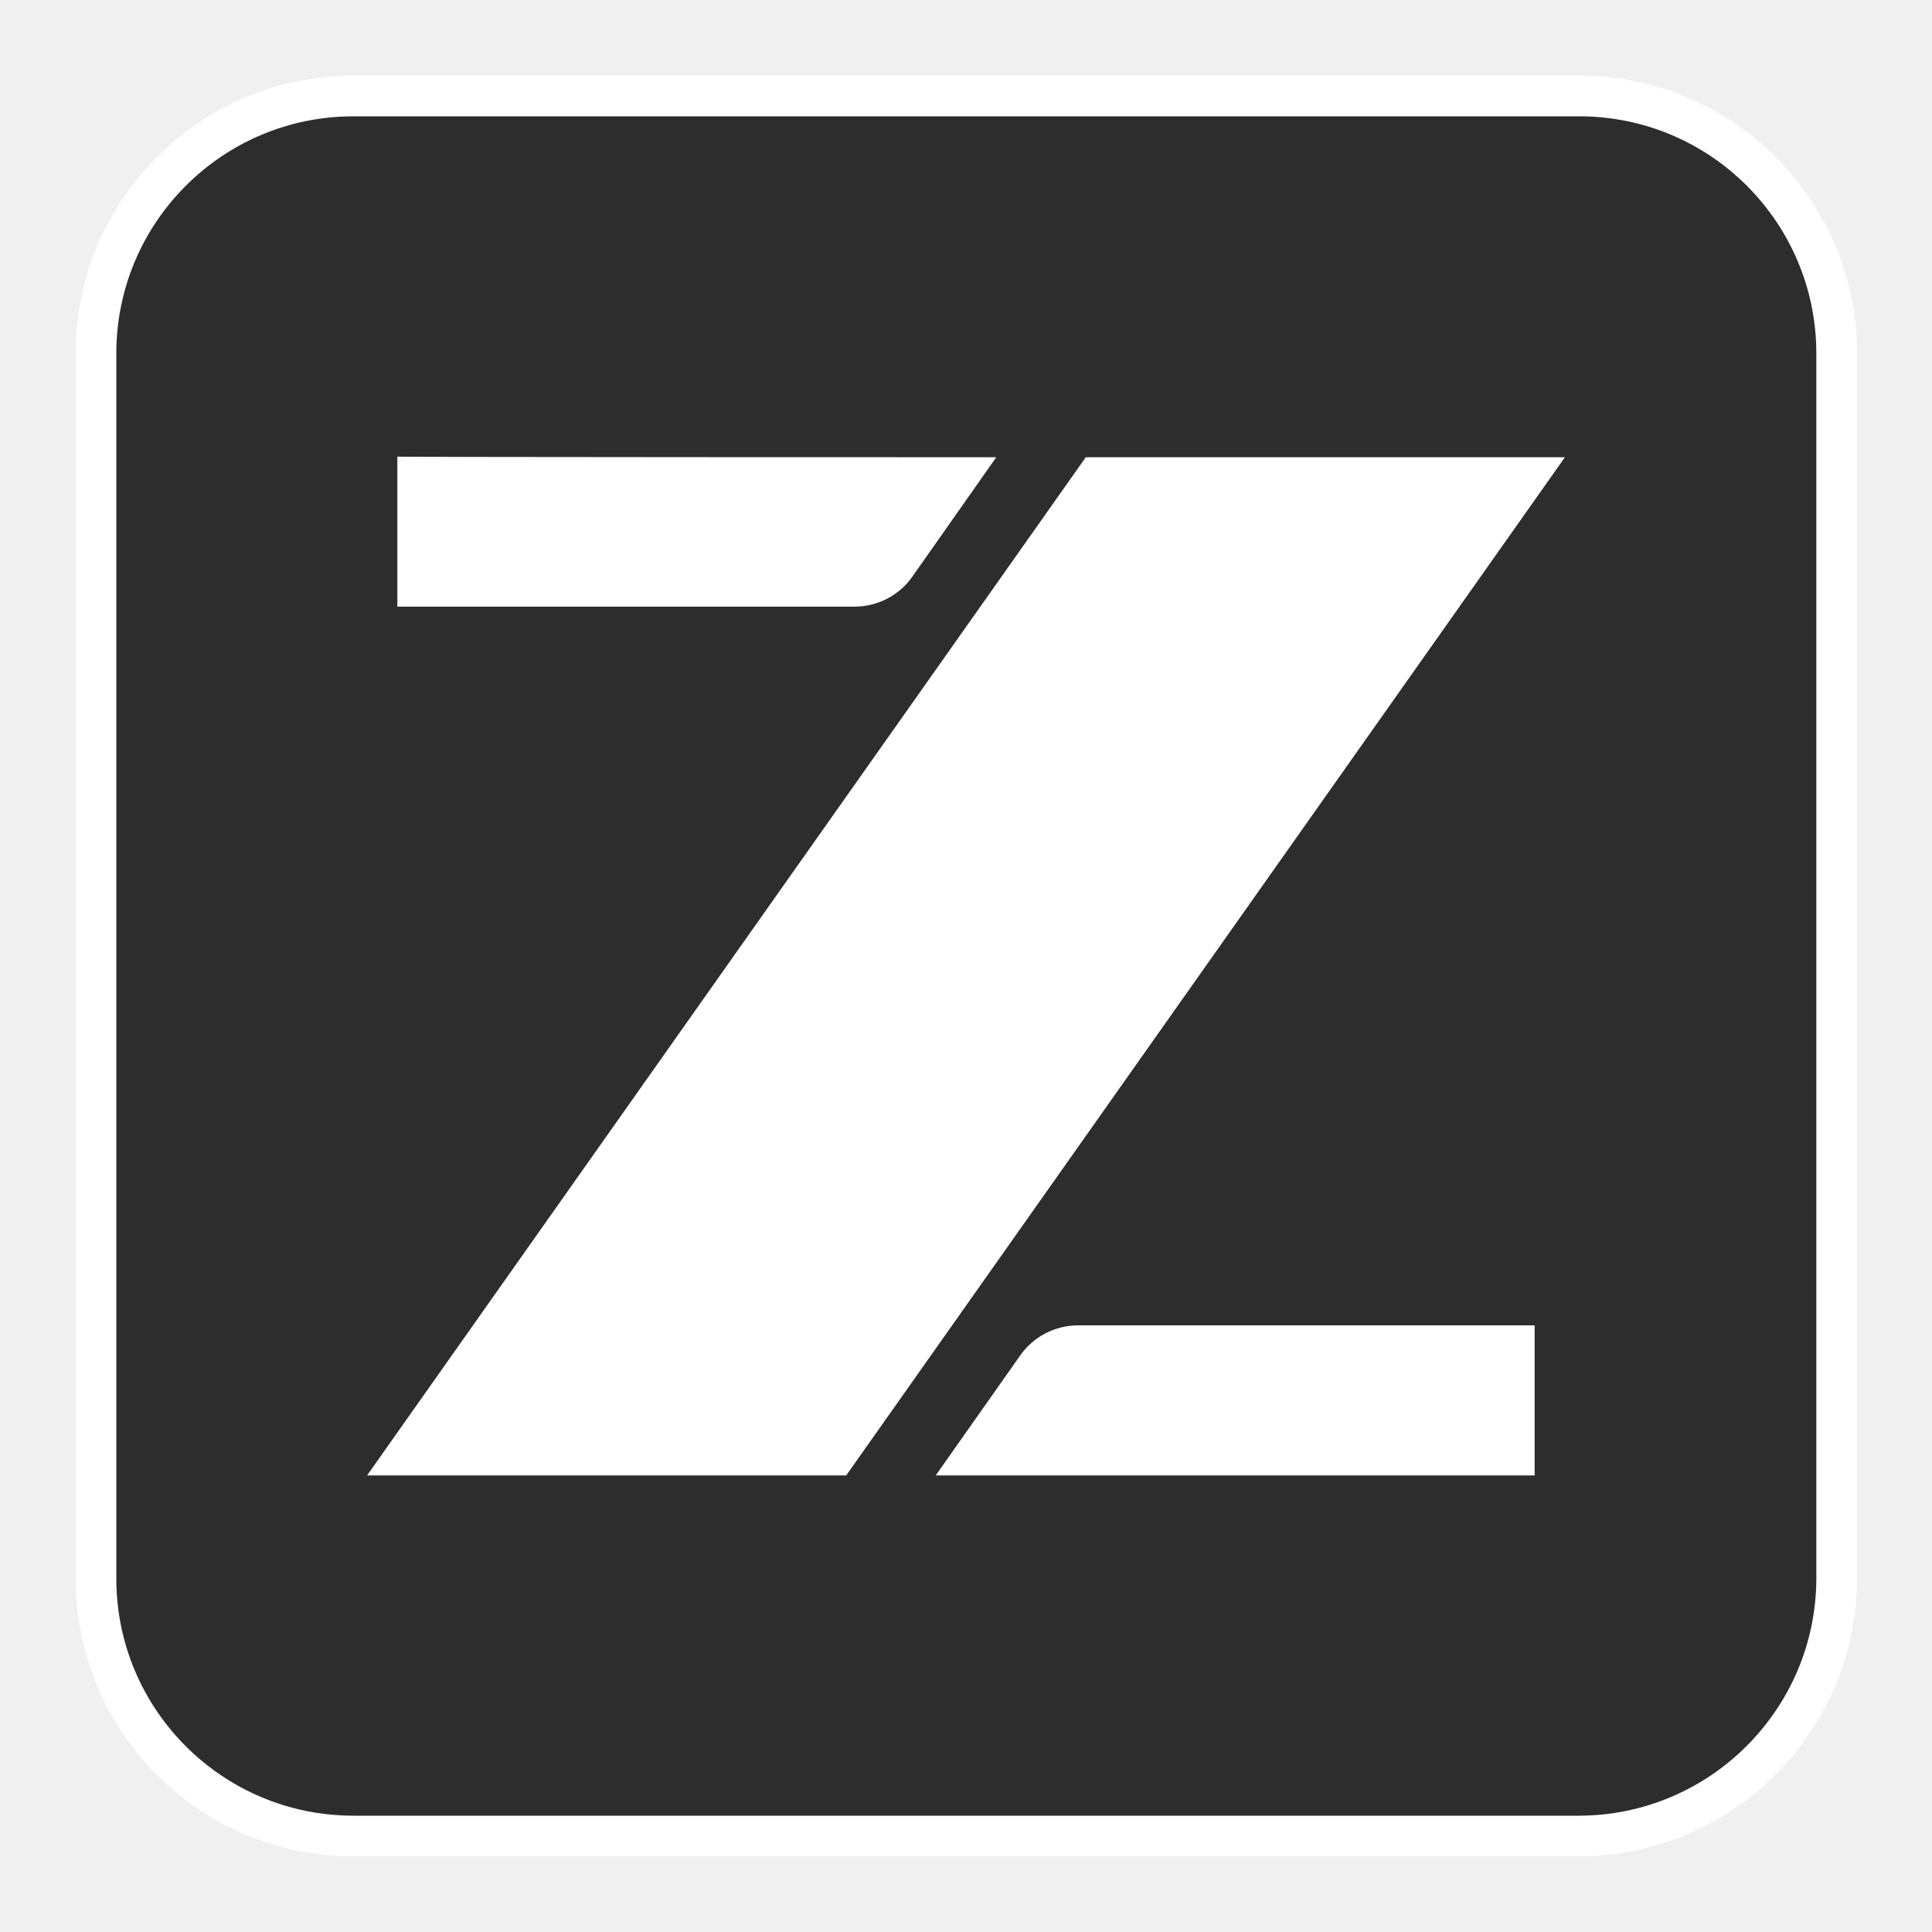
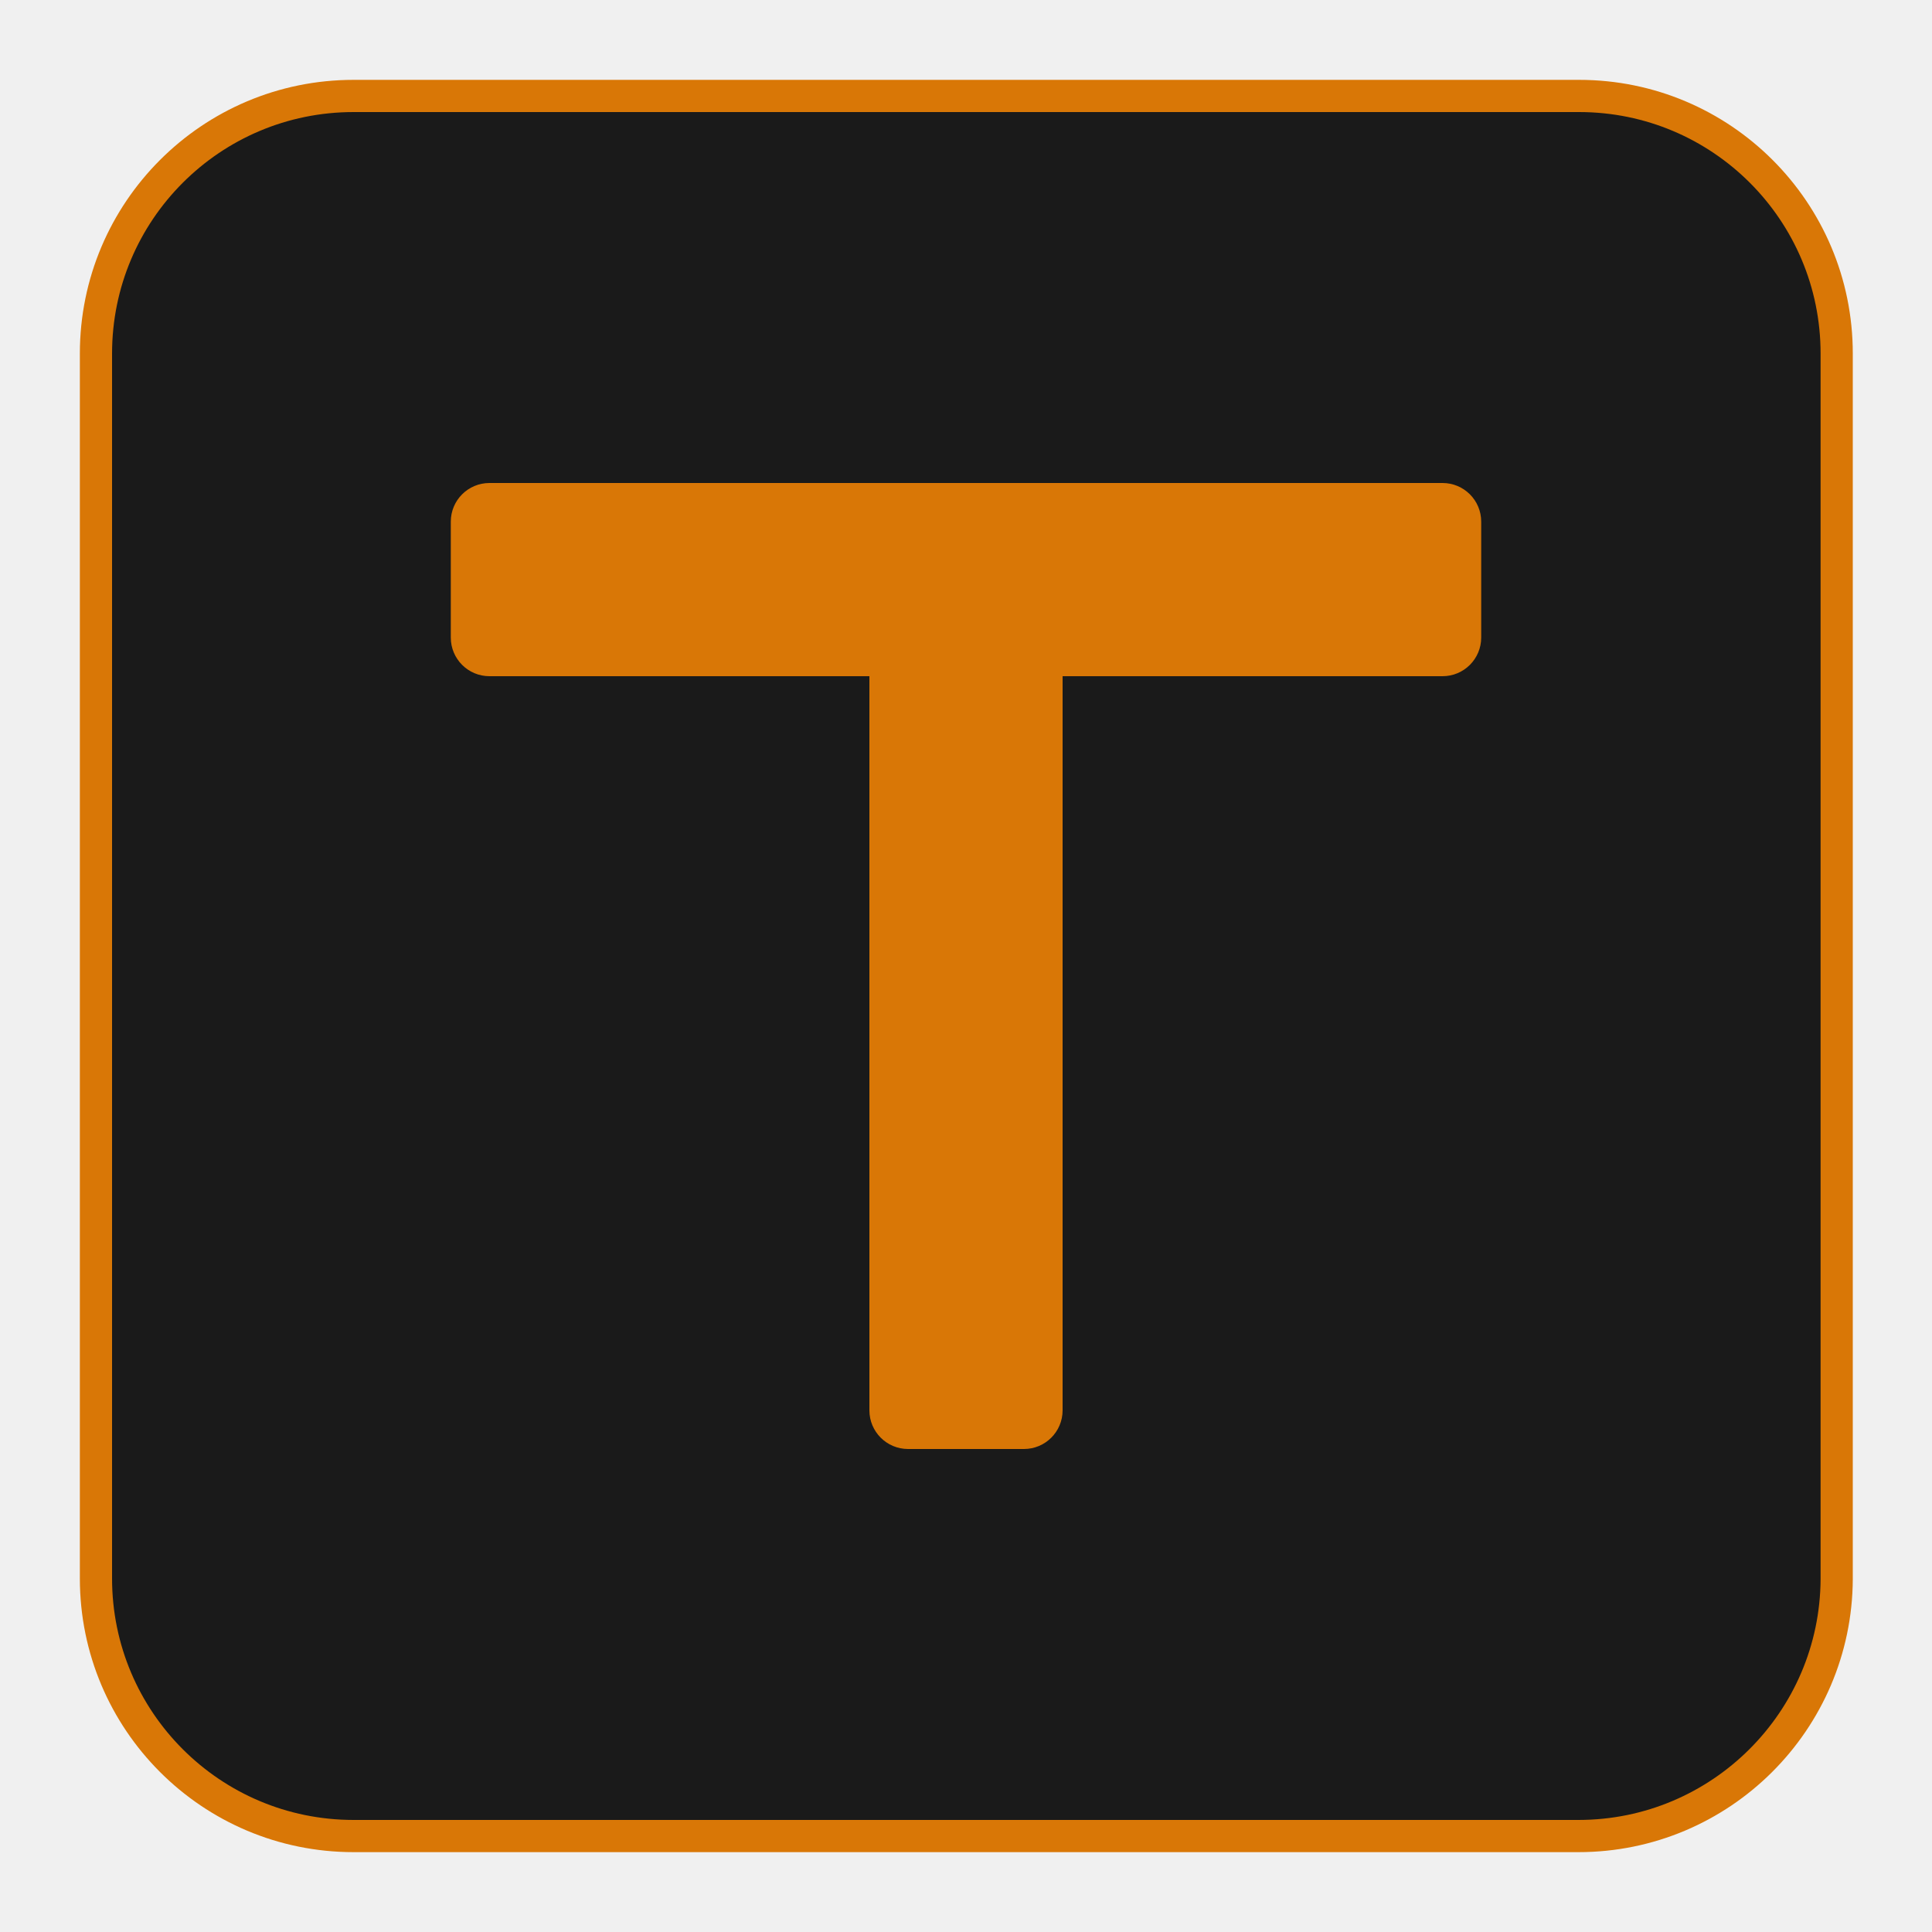
<svg xmlns="http://www.w3.org/2000/svg" version="1.1" x="0px" y="0px" viewBox="0 0 30 30" style="enable-background:new 0 0 30 30;" xml:space="preserve">
  <defs>
    <style type="text/css">
-     .st194{fill:#2D2D2D;stroke:#FFFFFF;stroke-width:0.632;stroke-miterlimit:10;}
-     .st23{fill:#FFFFFF;}
+     .st-bg{fill:#1a1a1a;stroke:#d97706;stroke-width:0.5;stroke-miterlimit:10;}
+     .st-t{fill:#d97706;}

-     .z-breathe {
+     .t-breathe {
      animation: breathe 2.5s ease-in-out infinite;
    }

    @keyframes breathe {
-       0%, 100% { opacity: 0.7; }
+       0%, 100% { opacity: 0.75; }
      50% { opacity: 1; }
    }
  </style>
  </defs>
  <g>
-     <path class="st194" d="M24.51,28.51H5.49c-2.21,0-4-1.79-4-4V5.49c0-2.21,1.79-4,4-4h19.03c2.21,0,4,1.79,4,4v19.03     C28.51,26.72,26.72,28.51,24.51,28.51z" />
-     <g class="z-breathe">
-       <path class="st23" d="M15.47,7.1l-1.3,1.85c-0.2,0.29-0.54,0.47-0.9,0.47h-7.1V7.09C6.16,7.1,15.47,7.1,15.47,7.1z" />
-       <polygon class="st23" points="24.3,7.1 13.14,22.91 5.7,22.91 16.86,7.1" />
-       <path class="st23" d="M14.53,22.91l1.31-1.86c0.2-0.29,0.54-0.47,0.9-0.47h7.09v2.33H14.53z" />
+     <path class="st-bg" d="M24.51,28.51H5.49c-2.21,0-4-1.79-4-4V5.49c0-2.21,1.79-4,4-4h19.03c2.21,0,4,1.79,4,4v19.03     C28.51,26.72,26.72,28.51,24.51,28.51z" />
+     <g class="t-breathe">
+       <rect class="st-t" x="7" y="7.5" width="16" height="3" rx="0.6" />
+       <rect class="st-t" x="13.5" y="7.5" width="3" height="15" rx="0.6" />
    </g>
  </g>
</svg>
